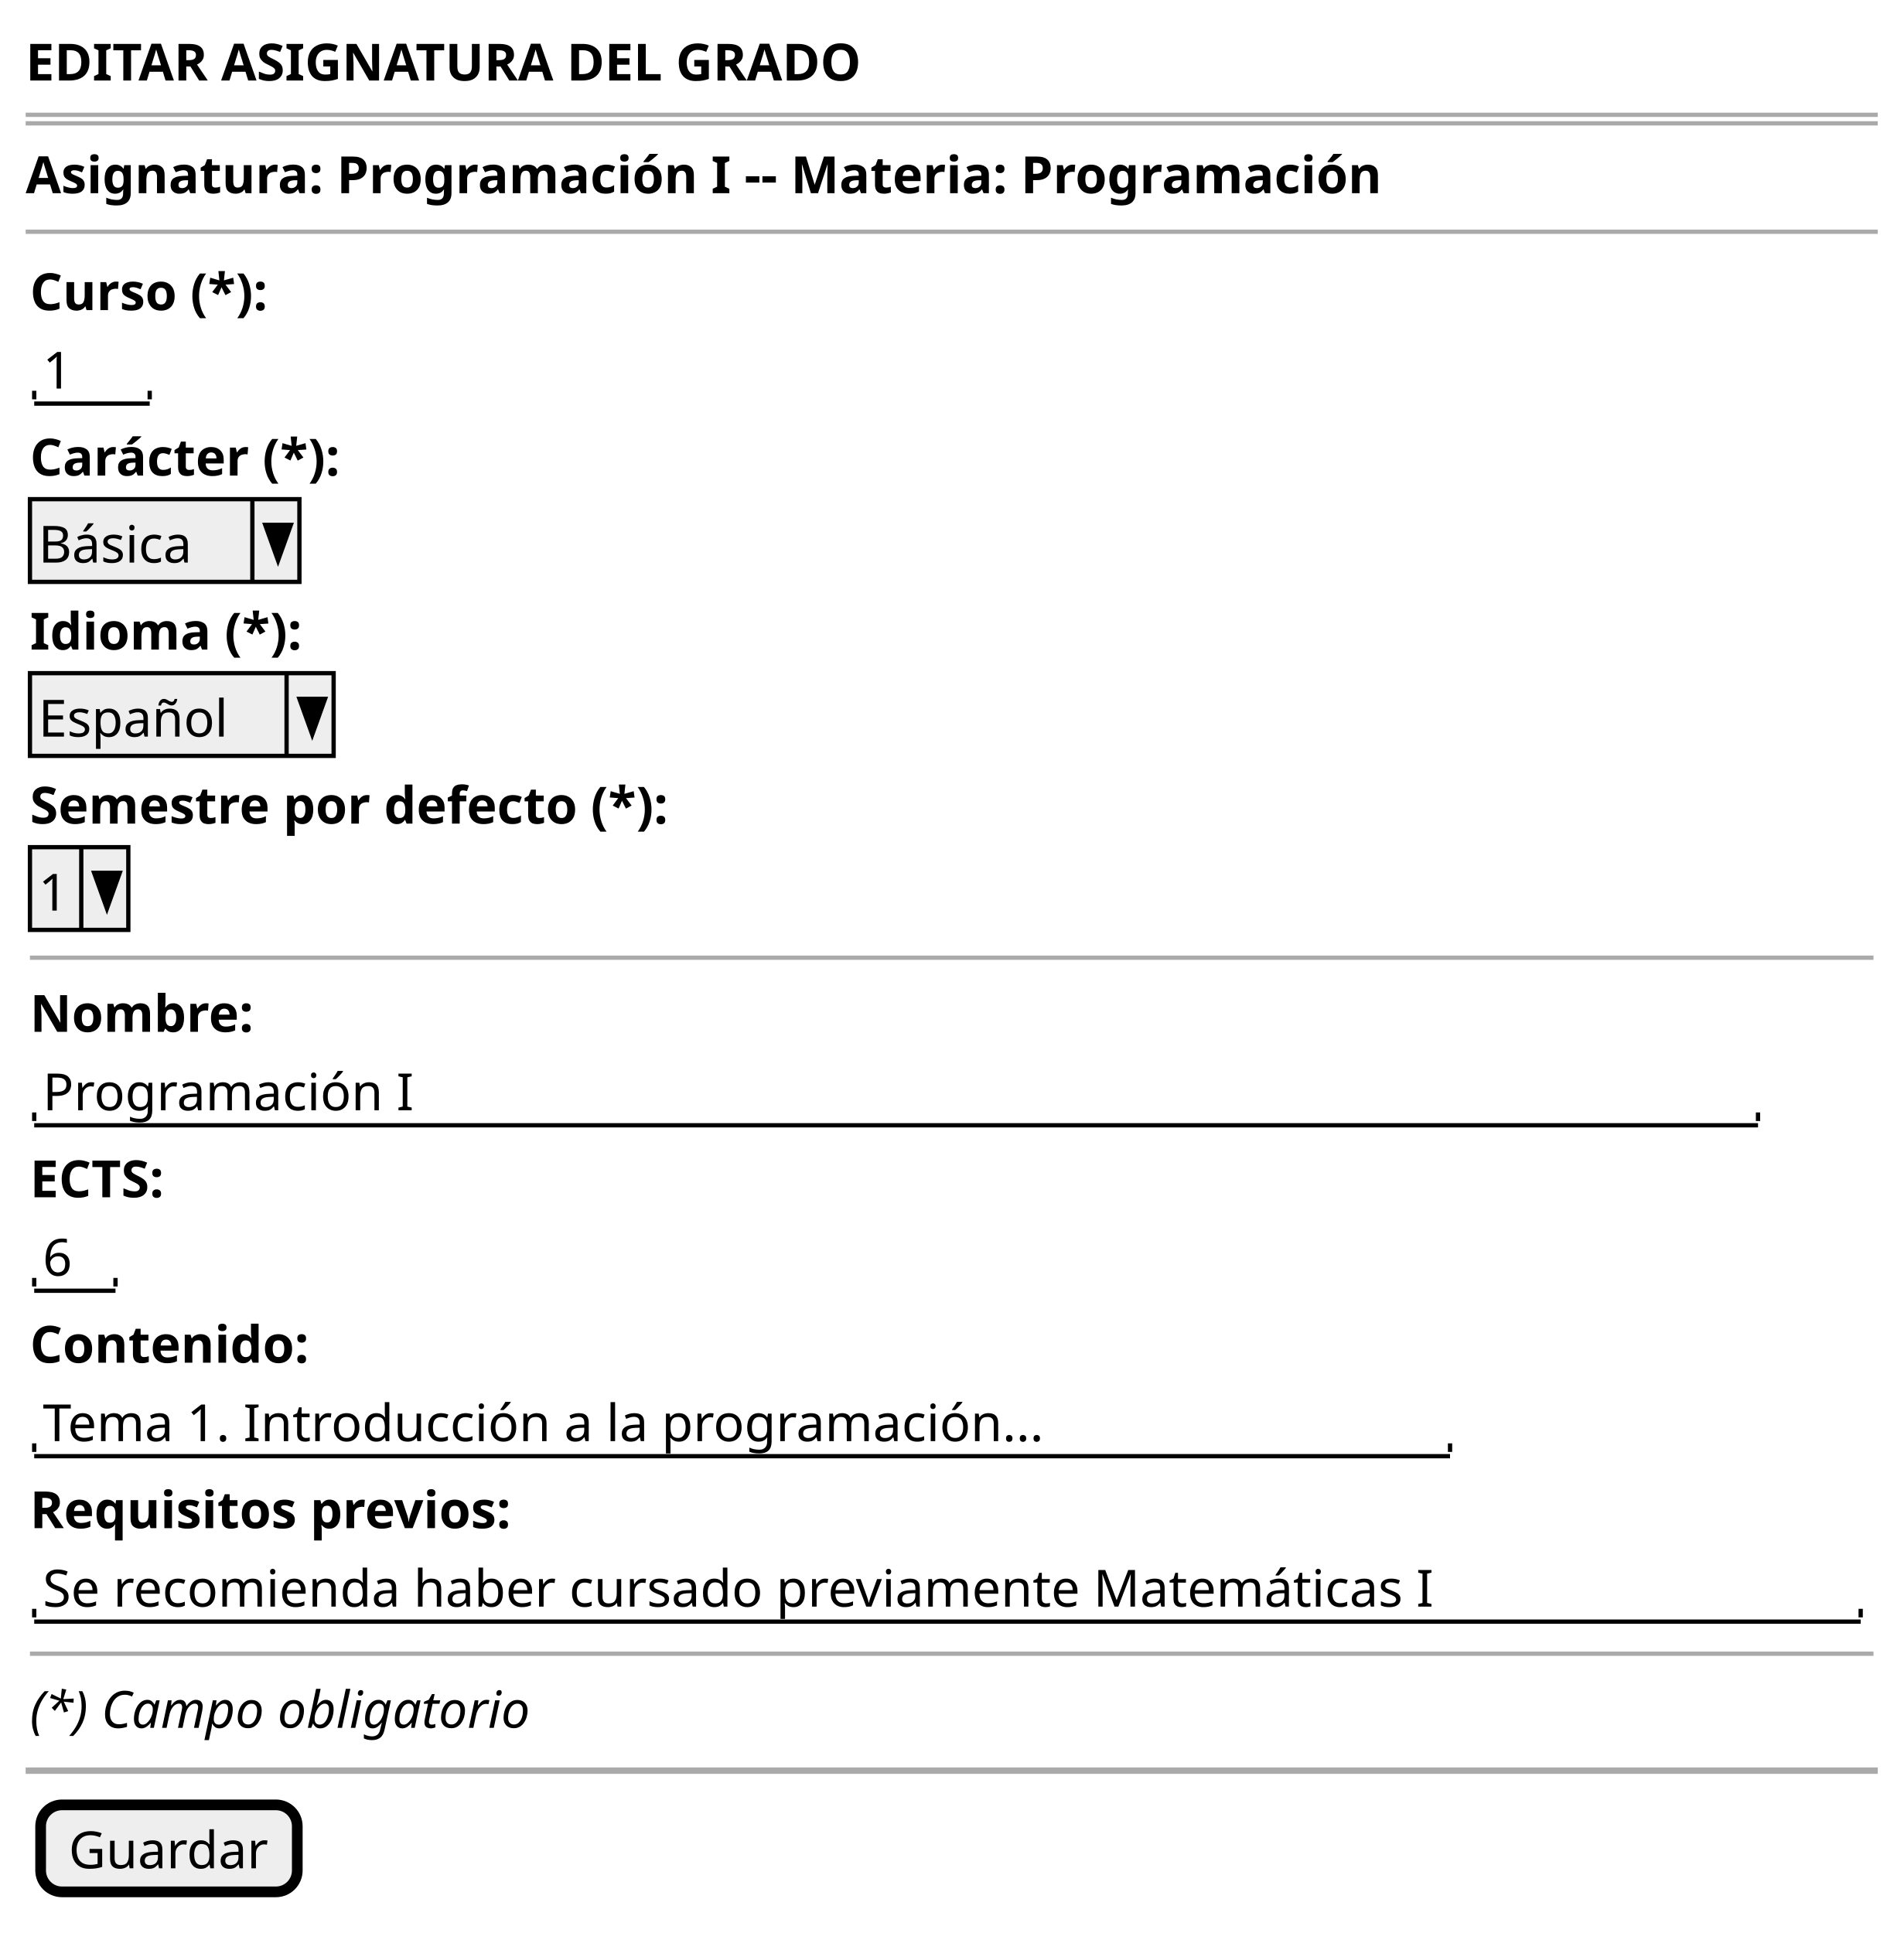
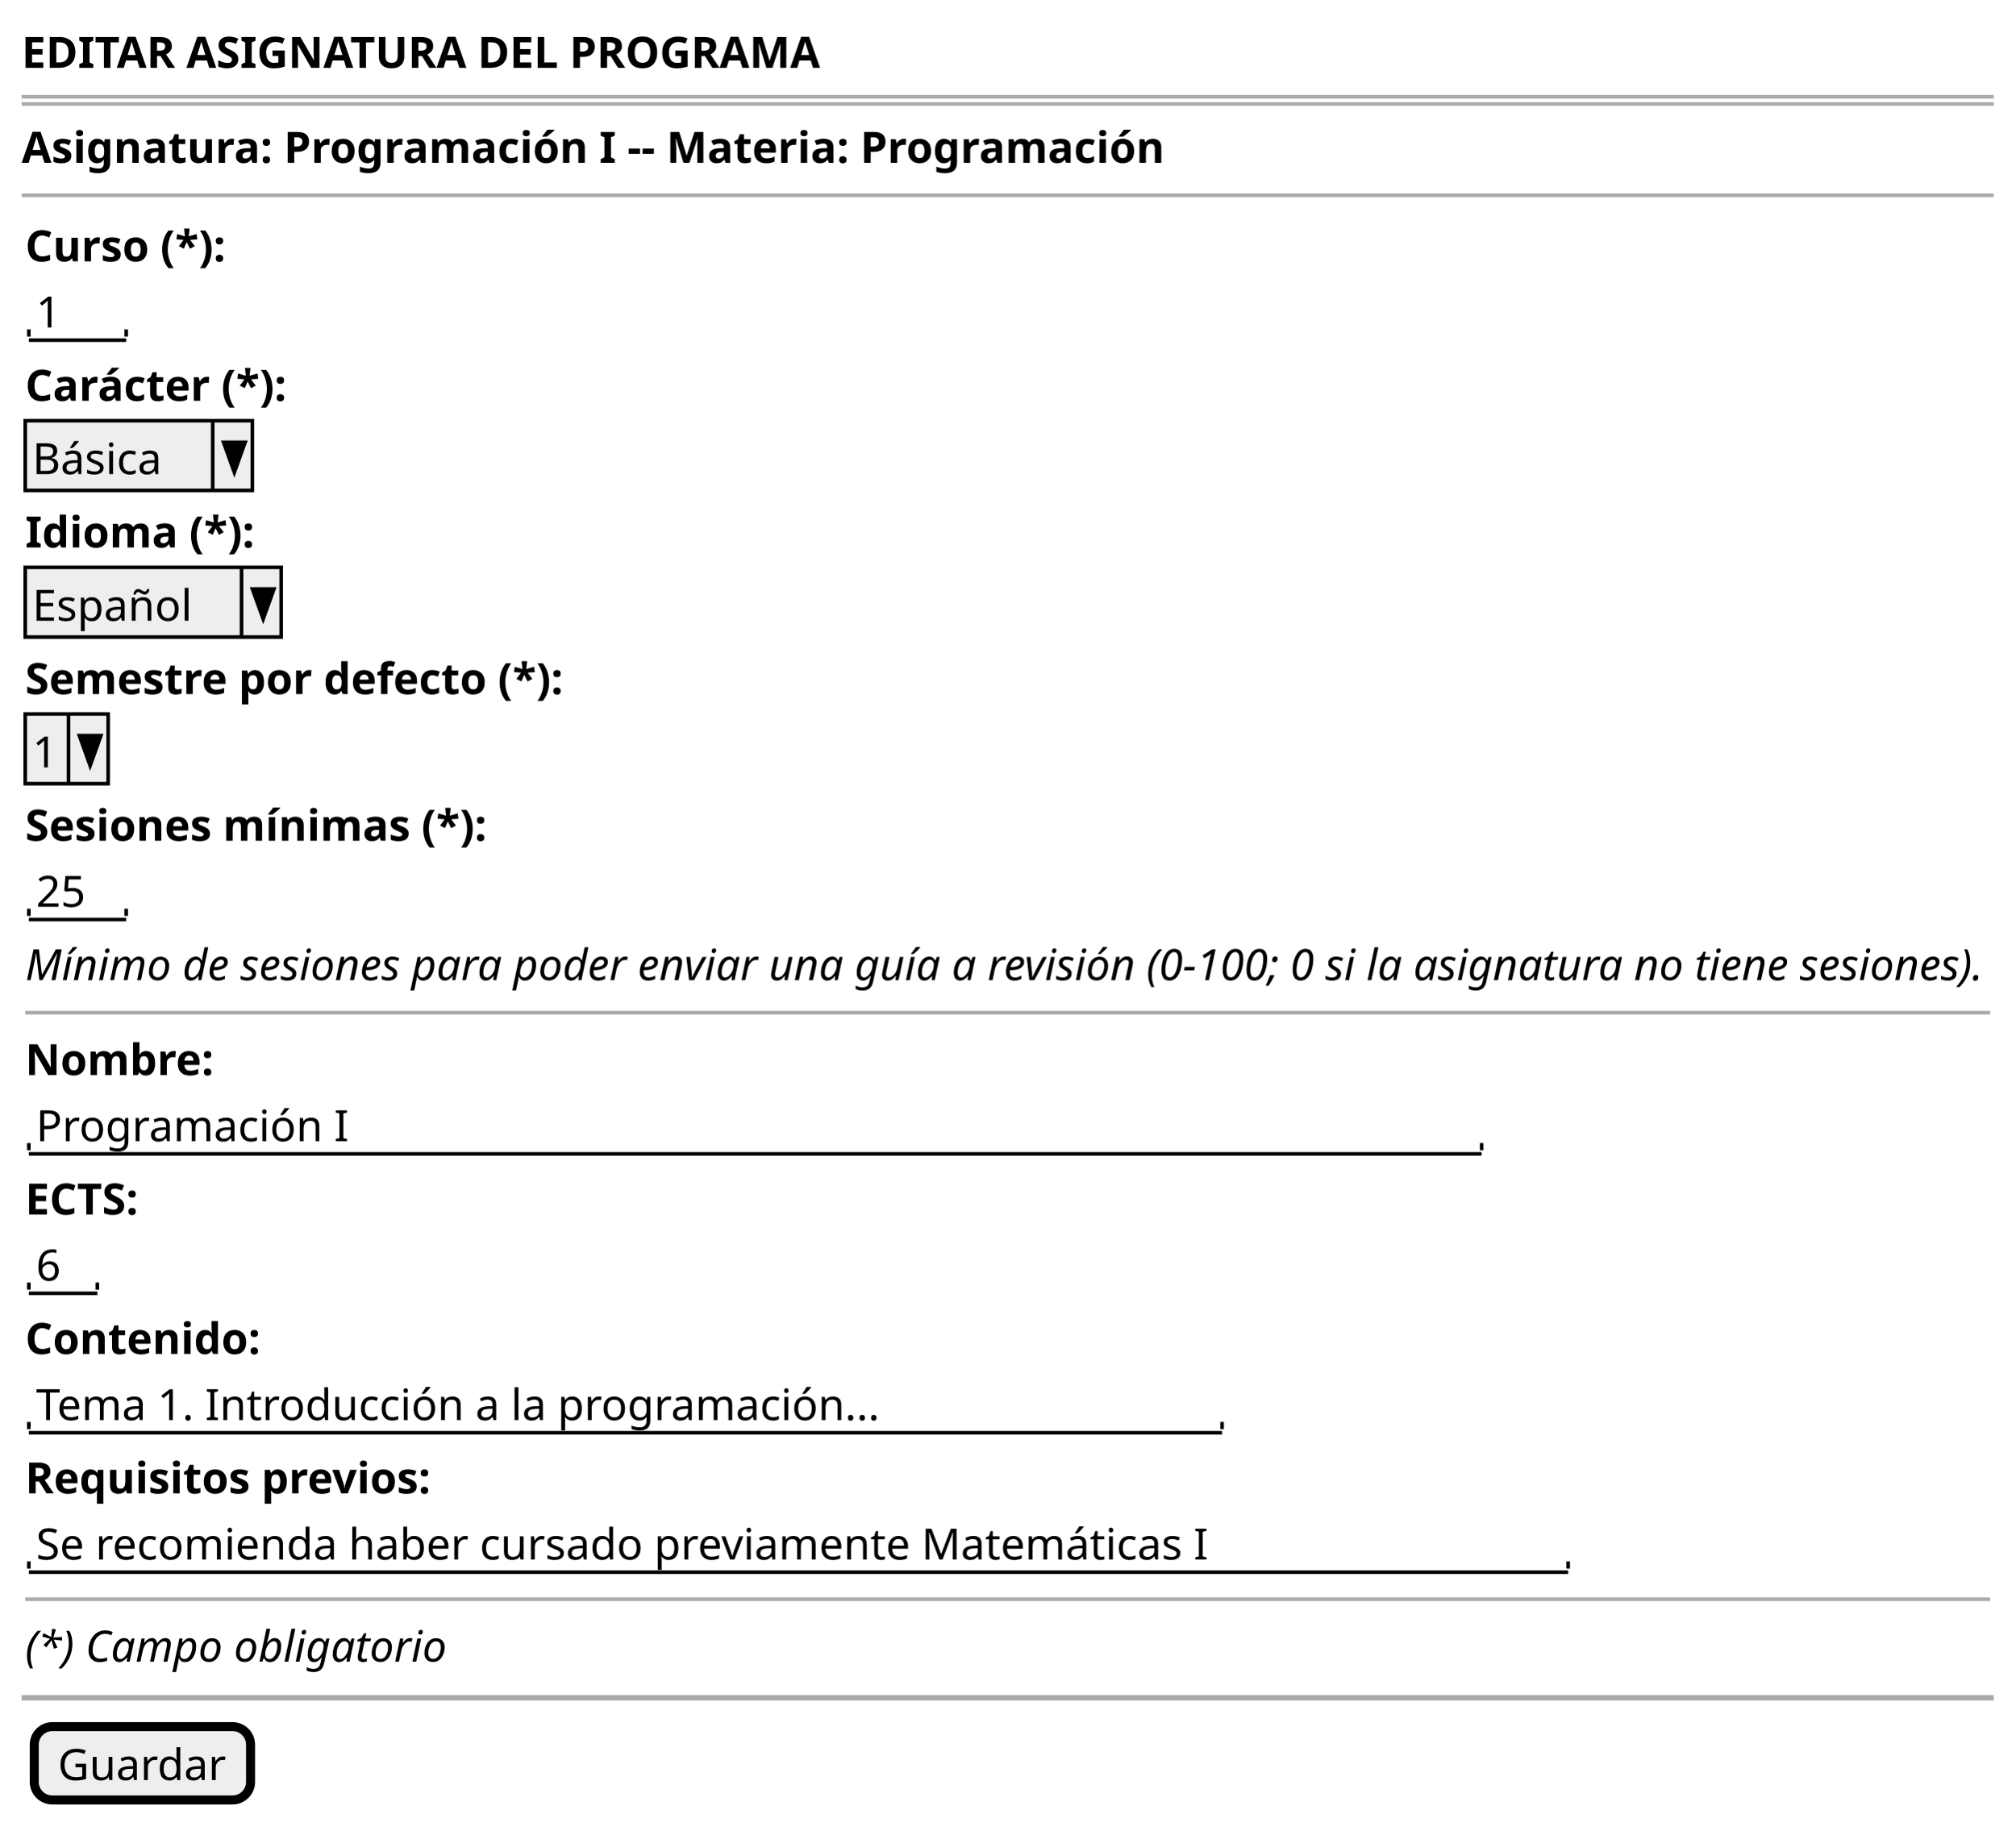
- <svg xmlns="http://www.w3.org/2000/svg" version="1.1" data-diagram-type="SALT" style="width:445px;height:452px;background:#FFFFFF;" width="445px" height="452px" viewBox="0 0 445 452" zoomAndPan="magnify" preserveAspectRatio="none" contentStyleType="text/css">
+ <svg xmlns="http://www.w3.org/2000/svg" version="1.1" data-diagram-type="SALT" style="width:559px;height:509px;background:#FFFFFF;" width="559px" height="509px" viewBox="0 0 559 509" zoomAndPan="magnify" preserveAspectRatio="none" contentStyleType="text/css">
  <defs />
  <g font-family="sans-serif" lengthAdjust="spacing">
-     <text x="6" y="18.828" fill="#000" font-size="12" textLength="196.981" font-weight="700">EDITAR ASIGNATURA DEL GRADO</text>
-     <line x1="6" y1="26.844" x2="439" y2="26.844" style="stroke:#AAA;stroke-width:1;" />
-     <line x1="6" y1="28.844" x2="439" y2="28.844" style="stroke:#AAA;stroke-width:1;" />
-     <text x="6" y="45.172" fill="#000" font-size="12" textLength="318.23" font-weight="700">Asignatura: Programación I -- Materia: Programación</text>
-     <line x1="6" y1="54.188" x2="439" y2="54.188" style="stroke:#AAA;stroke-width:1;" />
-     <text x="7" y="72.516" fill="#000" font-size="12" textLength="55.584" font-weight="700">Curso (*):</text>
+     <text x="6" y="18.828" fill="#000" font-size="12" textLength="222.65" font-weight="700">EDITAR ASIGNATURA DEL PROGRAMA</text>
+     <line x1="6" y1="26.844" x2="553.06" y2="26.844" style="stroke:#AAA;stroke-width:1;" />
+     <line x1="6" y1="28.844" x2="553.06" y2="28.844" style="stroke:#AAA;stroke-width:1;" />
+     <text x="6" y="45.172" fill="#000" font-size="12" textLength="316.598" font-weight="700">Asignatura: Programación I -- Materia: Programación</text>
+     <line x1="6" y1="54.188" x2="553.06" y2="54.188" style="stroke:#AAA;stroke-width:1;" />
+     <text x="7" y="72.516" fill="#000" font-size="12" textLength="55.524" font-weight="700">Curso (*):</text>
    <text x="10" y="90.86" fill="#000" font-size="12">1</text>
    <line x1="8" y1="94.376" x2="35" y2="94.376" style="stroke:#000;stroke-width:1;" />
    <line x1="8" y1="91.376" x2="8" y2="93.376" style="stroke:#000;stroke-width:1;" />
    <line x1="35" y1="91.376" x2="35" y2="93.376" style="stroke:#000;stroke-width:1;" />
-     <text x="7" y="111.205" fill="#000" font-size="12" textLength="72.721" font-weight="700">Carácter (*):</text>
+     <text x="7" y="111.205" fill="#000" font-size="12" textLength="72.505" font-weight="700">Carácter (*):</text>
    <rect x="7" y="116.721" width="63" height="19.344" fill="#EEE" style="stroke:#000;stroke-width:1;" />
    <text x="9" y="131.549" fill="#000" font-size="12" textLength="35.868">Básica</text>
    <line x1="59" y1="116.721" x2="59" y2="136.065" style="stroke:#000;stroke-width:1;" />
    <polygon points="62,122.721,68,122.721,65,131.065" fill="#000" style="stroke:#000;stroke-width:1;stroke-linejoin:miter;stroke-miterlimit:10;" />
-     <text x="7" y="151.893" fill="#000" font-size="12" textLength="63.6" font-weight="700">Idioma (*):</text>
+     <text x="7" y="151.893" fill="#000" font-size="12" textLength="63.36" font-weight="700">Idioma (*):</text>
    <rect x="7" y="157.409" width="71" height="19.344" fill="#EEE" style="stroke:#000;stroke-width:1;" />
    <text x="9" y="172.237" fill="#000" font-size="12" textLength="44.304">Español</text>
    <line x1="67" y1="157.409" x2="67" y2="176.753" style="stroke:#000;stroke-width:1;" />
    <polygon points="70,163.409,76,163.409,73,171.753" fill="#000" style="stroke:#000;stroke-width:1;stroke-linejoin:miter;stroke-miterlimit:10;" />
-     <text x="7" y="192.581" fill="#000" font-size="12" textLength="149.449" font-weight="700">Semestre por defecto (*):</text>
+     <text x="7" y="192.581" fill="#000" font-size="12" textLength="149.677" font-weight="700">Semestre por defecto (*):</text>
    <rect x="7" y="198.097" width="23" height="19.344" fill="#EEE" style="stroke:#000;stroke-width:1;" />
    <text x="9" y="212.925" fill="#000" font-size="12">1</text>
    <line x1="19" y1="198.097" x2="19" y2="217.441" style="stroke:#000;stroke-width:1;" />
    <polygon points="22,204.097,28,204.097,25,212.441" fill="#000" style="stroke:#000;stroke-width:1;stroke-linejoin:miter;stroke-miterlimit:10;" />
-     <line x1="7" y1="223.941" x2="438" y2="223.941" style="stroke:#AAA;stroke-width:1;" />
-     <text x="7" y="241.269" fill="#000" font-size="12" textLength="52.524" font-weight="700">Nombre:</text>
-     <text x="10" y="259.613" fill="#000" font-size="12" textLength="87.217">Programación I</text>
-     <line x1="8" y1="263.129" x2="411" y2="263.129" style="stroke:#000;stroke-width:1;" />
-     <line x1="8" y1="260.129" x2="8" y2="262.129" style="stroke:#000;stroke-width:1;" />
-     <line x1="411" y1="260.129" x2="411" y2="262.129" style="stroke:#000;stroke-width:1;" />
-     <text x="7" y="279.957" fill="#000" font-size="12" textLength="31.344" font-weight="700">ECTS:</text>
-     <text x="10" y="298.302" fill="#000" font-size="12">6</text>
-     <line x1="8" y1="301.818" x2="27" y2="301.818" style="stroke:#000;stroke-width:1;" />
-     <line x1="8" y1="298.818" x2="8" y2="300.818" style="stroke:#000;stroke-width:1;" />
-     <line x1="27" y1="298.818" x2="27" y2="300.818" style="stroke:#000;stroke-width:1;" />
-     <text x="7" y="318.646" fill="#000" font-size="12" textLength="65.244" font-weight="700">Contenido:</text>
-     <text x="10" y="336.99" fill="#000" font-size="12" textLength="235.55">Tema 1. Introducción a la programación...</text>
-     <line x1="8" y1="340.506" x2="339" y2="340.506" style="stroke:#000;stroke-width:1;" />
-     <line x1="8" y1="337.506" x2="8" y2="339.506" style="stroke:#000;stroke-width:1;" />
-     <line x1="339" y1="337.506" x2="339" y2="339.506" style="stroke:#000;stroke-width:1;" />
-     <text x="7" y="357.334" fill="#000" font-size="12" textLength="112.933" font-weight="700">Requisitos previos:</text>
-     <text x="10" y="375.678" fill="#000" font-size="12" textLength="325.874">Se recomienda haber cursado previamente Matemáticas I</text>
-     <line x1="8" y1="379.194" x2="435" y2="379.194" style="stroke:#000;stroke-width:1;" />
-     <line x1="8" y1="376.194" x2="8" y2="378.194" style="stroke:#000;stroke-width:1;" />
-     <line x1="435" y1="376.194" x2="435" y2="378.194" style="stroke:#000;stroke-width:1;" />
-     <line x1="7" y1="386.694" x2="438" y2="386.694" style="stroke:#AAA;stroke-width:1;" />
-     <text x="7" y="404.022" fill="#000" font-size="12" textLength="116.905" font-style="italic">(*) Campo obligatorio</text>
-     <line x1="6" y1="414.038" x2="439" y2="414.038" style="stroke:#AAA;stroke-width:1.5;" />
-     <rect x="9.5" y="422.038" width="60" height="20.344" fill="#EEE" style="stroke:#000;stroke-width:2.5;" rx="5" ry="5" />
-     <text x="16.046" y="436.866" fill="#000" font-size="12" textLength="46.908">Guardar</text>
+     <text x="7" y="233.269" fill="#000" font-size="12" textLength="127.717" font-weight="700">Sesiones mínimas (*):</text>
+     <text x="10" y="251.613" fill="#000" font-size="12" textLength="13.728">25</text>
+     <line x1="8" y1="255.129" x2="35" y2="255.129" style="stroke:#000;stroke-width:1;" />
+     <line x1="8" y1="252.129" x2="8" y2="254.129" style="stroke:#000;stroke-width:1;" />
+     <line x1="35" y1="252.129" x2="35" y2="254.129" style="stroke:#000;stroke-width:1;" />
+     <text x="7" y="271.957" fill="#000" font-size="12" textLength="544.06" font-style="italic">Mínimo de sesiones para poder enviar una guía a revisión (0-100; 0 si la asignatura no tiene sesiones).</text>
+     <line x1="7" y1="280.973" x2="552.06" y2="280.973" style="stroke:#AAA;stroke-width:1;" />
+     <text x="7" y="298.302" fill="#000" font-size="12" textLength="52.44" font-weight="700">Nombre:</text>
+     <text x="10" y="316.646" fill="#000" font-size="12" textLength="87.217">Programación I</text>
+     <line x1="8" y1="320.162" x2="411" y2="320.162" style="stroke:#000;stroke-width:1;" />
+     <line x1="8" y1="317.162" x2="8" y2="319.162" style="stroke:#000;stroke-width:1;" />
+     <line x1="411" y1="317.162" x2="411" y2="319.162" style="stroke:#000;stroke-width:1;" />
+     <text x="7" y="336.99" fill="#000" font-size="12" textLength="31.332" font-weight="700">ECTS:</text>
+     <text x="10" y="355.334" fill="#000" font-size="12">6</text>
+     <line x1="8" y1="358.85" x2="27" y2="358.85" style="stroke:#000;stroke-width:1;" />
+     <line x1="8" y1="355.85" x2="8" y2="357.85" style="stroke:#000;stroke-width:1;" />
+     <line x1="27" y1="355.85" x2="27" y2="357.85" style="stroke:#000;stroke-width:1;" />
+     <text x="7" y="375.678" fill="#000" font-size="12" textLength="65.22" font-weight="700">Contenido:</text>
+     <text x="10" y="394.022" fill="#000" font-size="12" textLength="235.55">Tema 1. Introducción a la programación...</text>
+     <line x1="8" y1="397.538" x2="339" y2="397.538" style="stroke:#000;stroke-width:1;" />
+     <line x1="8" y1="394.538" x2="8" y2="396.538" style="stroke:#000;stroke-width:1;" />
+     <line x1="339" y1="394.538" x2="339" y2="396.538" style="stroke:#000;stroke-width:1;" />
+     <text x="7" y="414.366" fill="#000" font-size="12" textLength="112.921" font-weight="700">Requisitos previos:</text>
+     <text x="10" y="432.71" fill="#000" font-size="12" textLength="325.874">Se recomienda haber cursado previamente Matemáticas I</text>
+     <line x1="8" y1="436.226" x2="435" y2="436.226" style="stroke:#000;stroke-width:1;" />
+     <line x1="8" y1="433.226" x2="8" y2="435.226" style="stroke:#000;stroke-width:1;" />
+     <line x1="435" y1="433.226" x2="435" y2="435.226" style="stroke:#000;stroke-width:1;" />
+     <line x1="7" y1="443.726" x2="552.06" y2="443.726" style="stroke:#AAA;stroke-width:1;" />
+     <text x="7" y="461.054" fill="#000" font-size="12" textLength="116.905" font-style="italic">(*) Campo obligatorio</text>
+     <line x1="6" y1="471.071" x2="553.06" y2="471.071" style="stroke:#AAA;stroke-width:1.5;" />
+     <rect x="9.5" y="479.071" width="60" height="20.344" fill="#EEE" style="stroke:#000;stroke-width:2.5;" rx="5" ry="5" />
+     <text x="16.046" y="493.899" fill="#000" font-size="12" textLength="46.908">Guardar</text>
  </g>
</svg>
